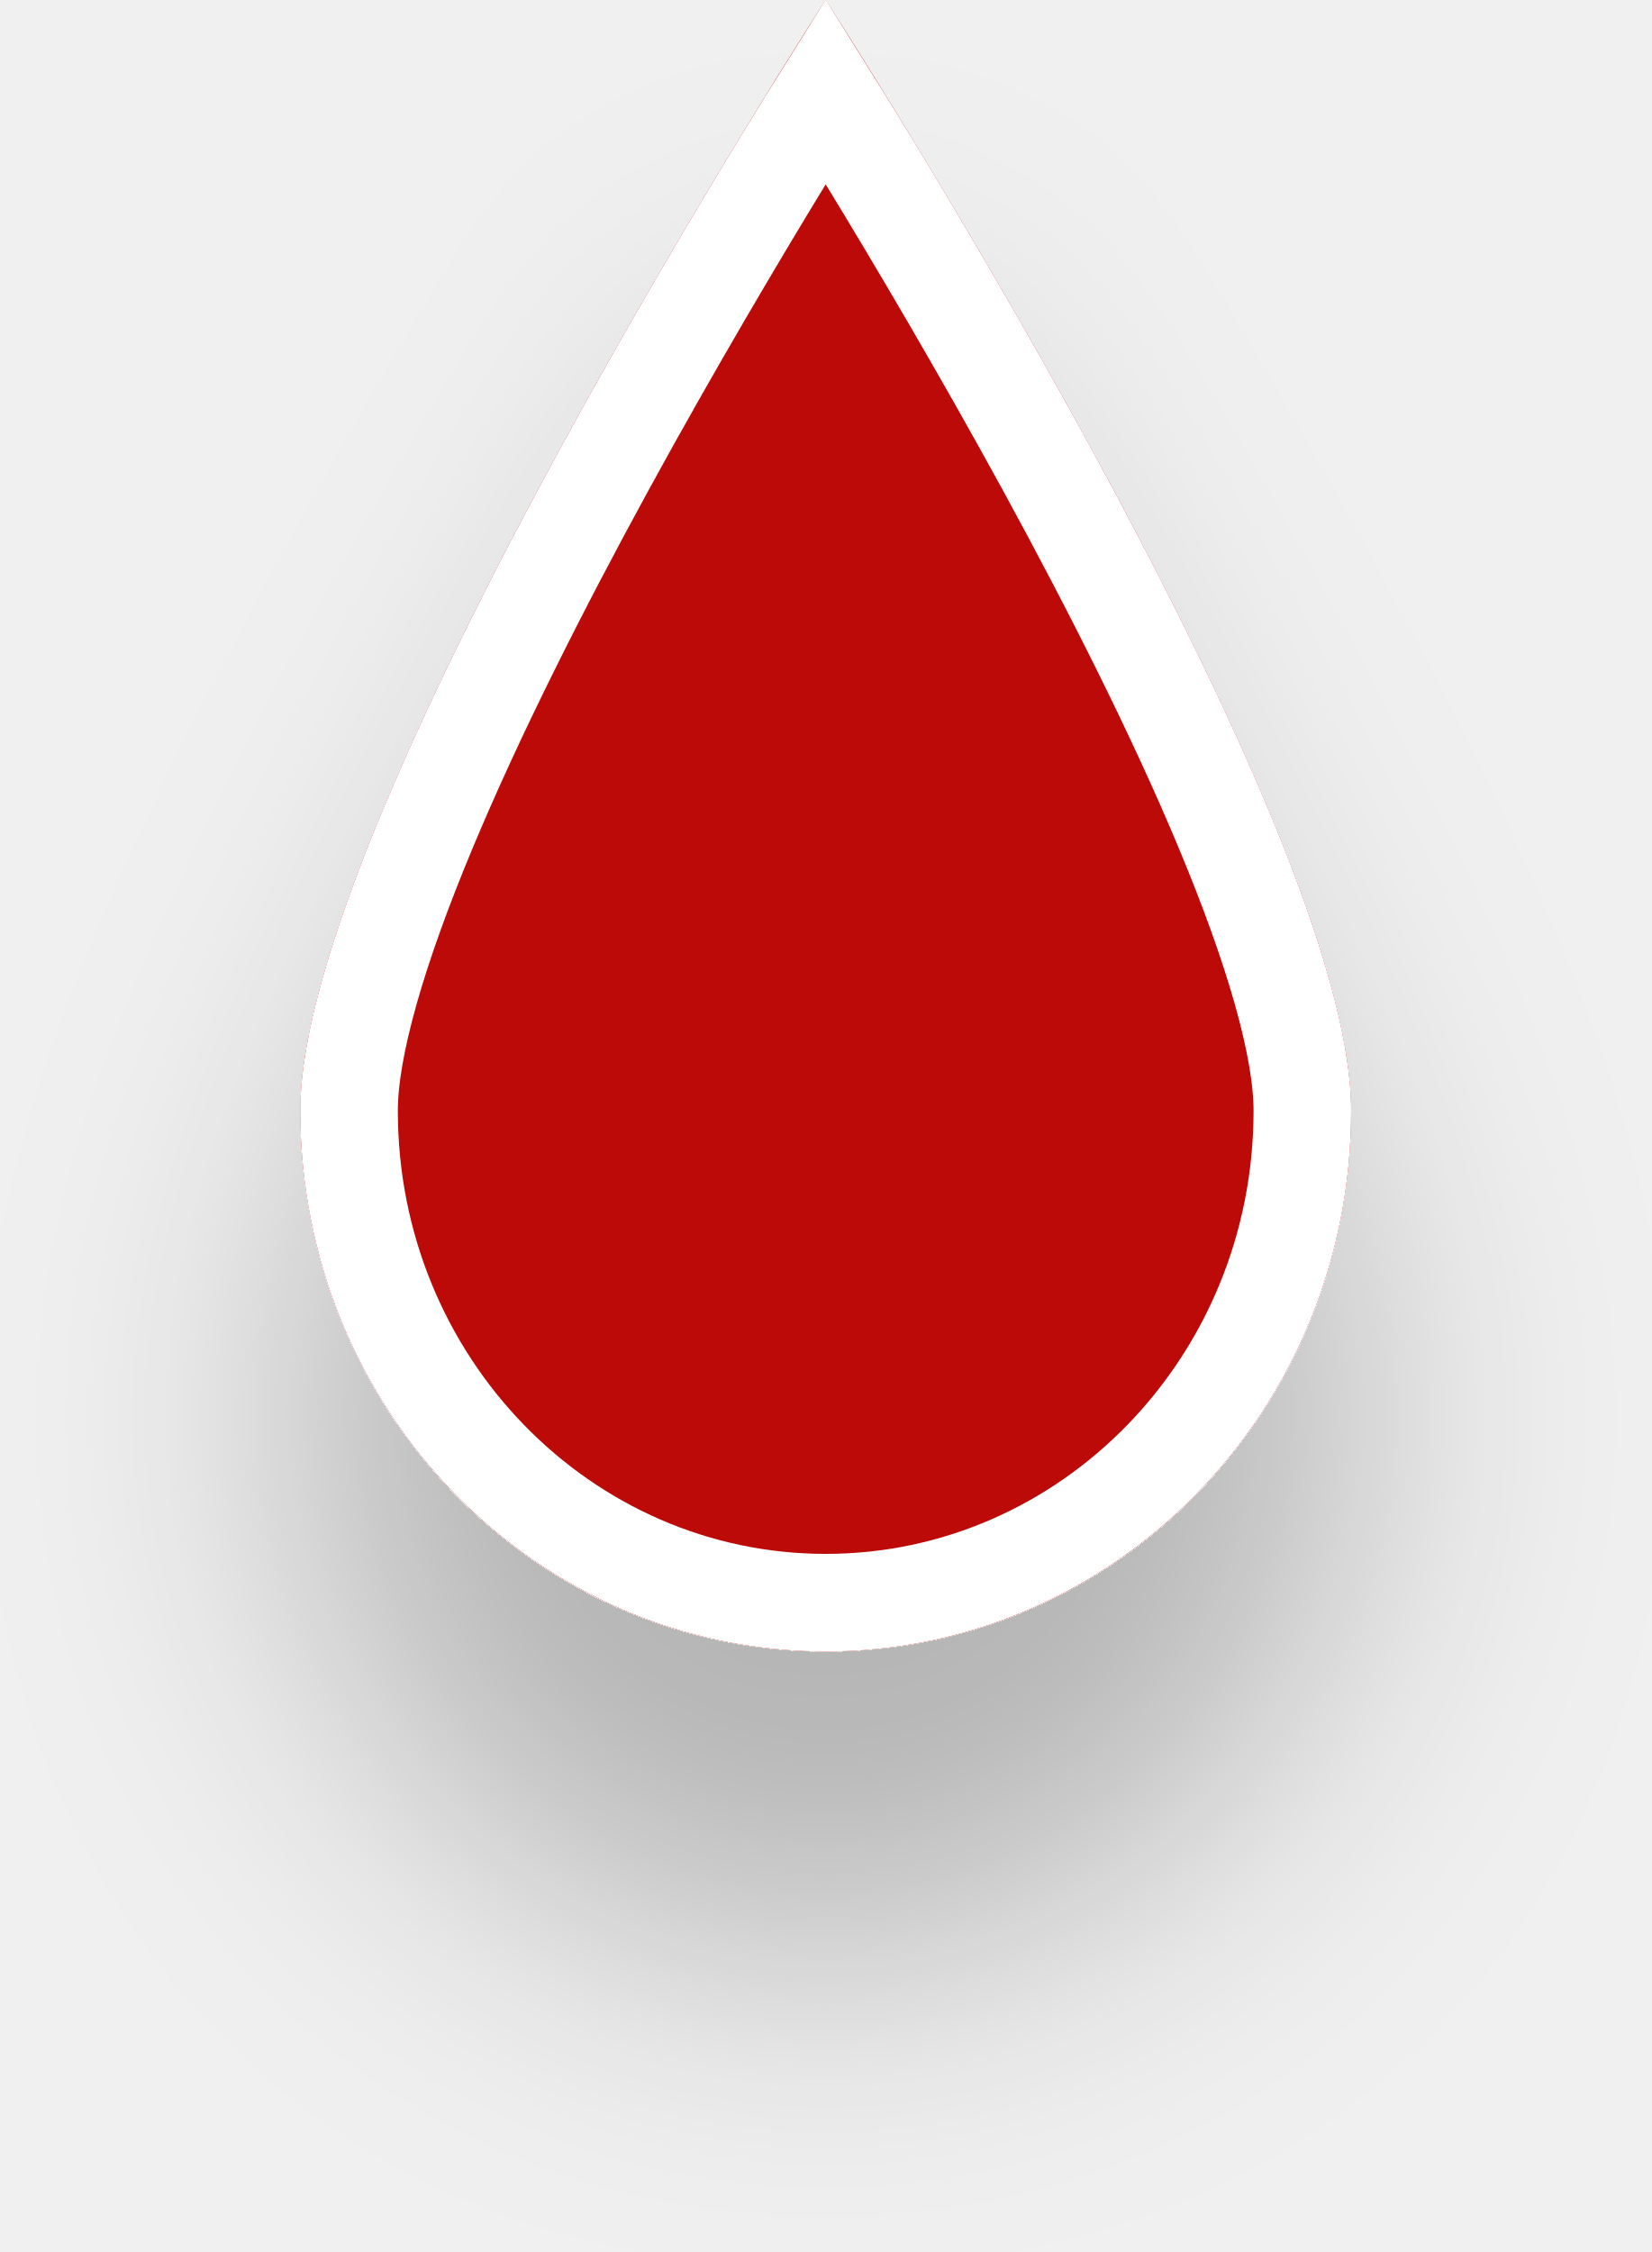
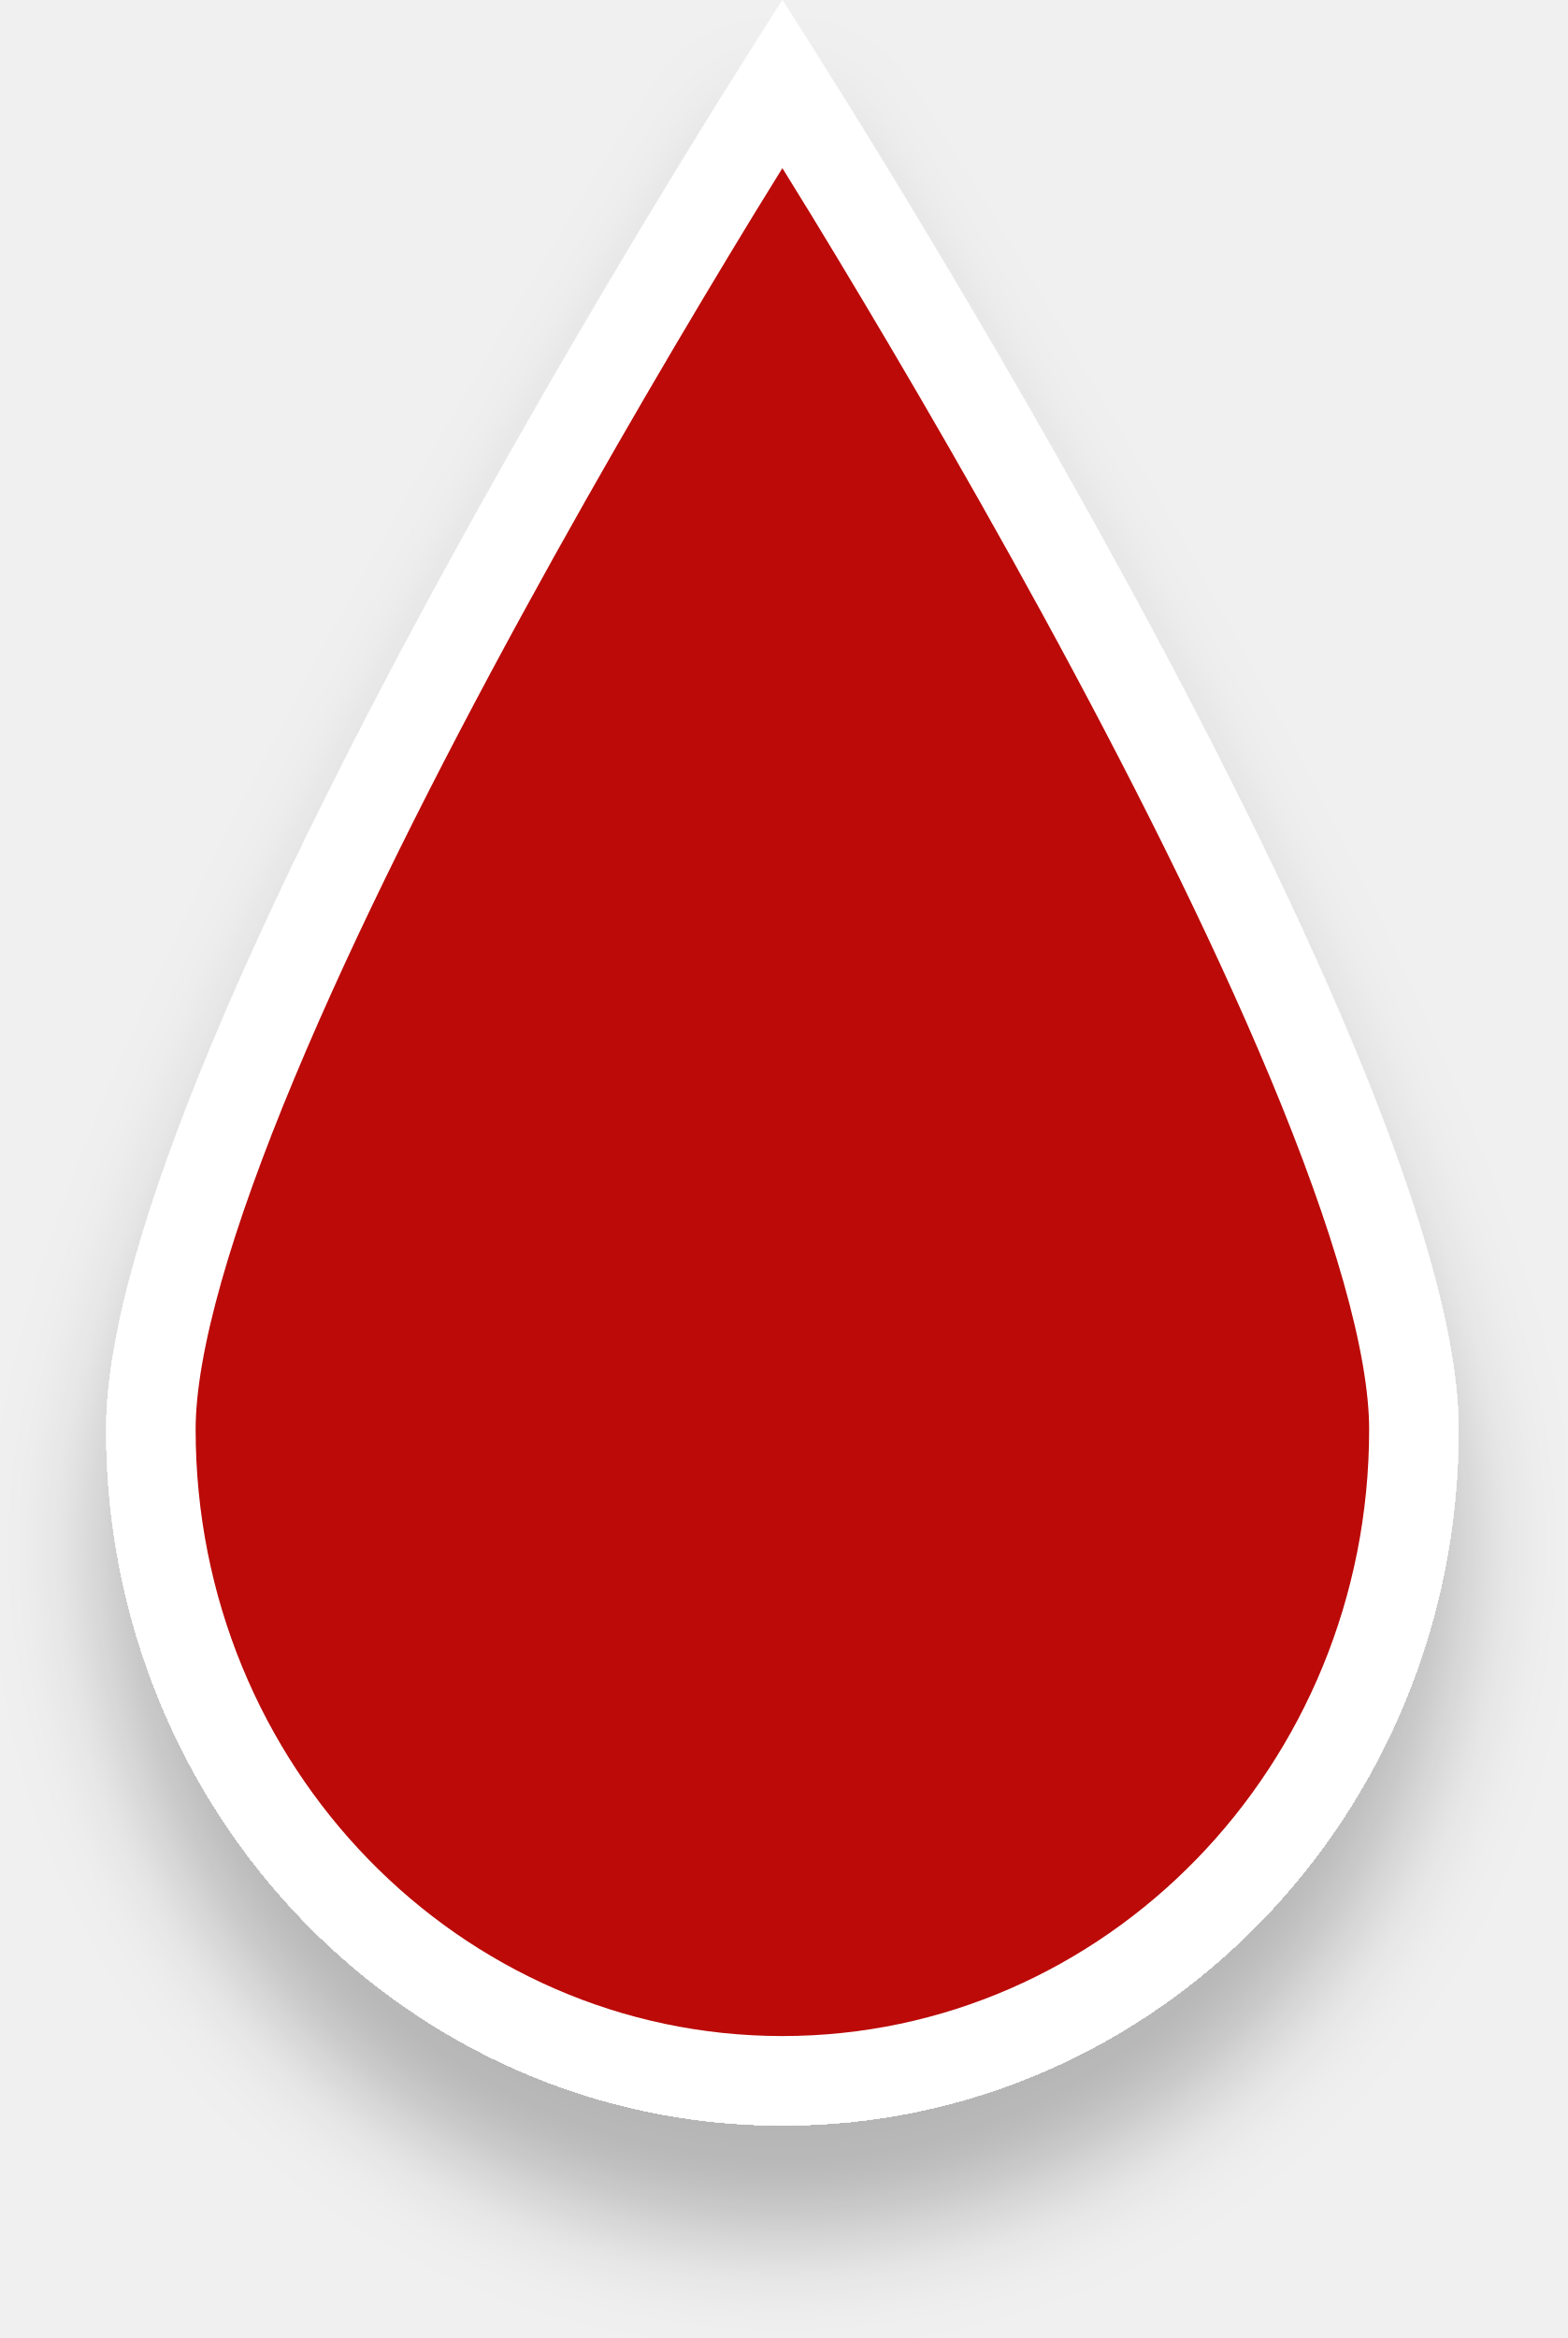
- <svg xmlns="http://www.w3.org/2000/svg" width="22" height="30" viewBox="0 0 22 30" fill="none">
-   <g filter="url(#filter0_d_5011_3244)">
-     <path d="M18 14.796C18 18.775 14.866 22 11 22C7.134 22 4 18.775 4 14.796C4 10.817 11 0 11 0C11 0 18 10.817 18 14.796Z" fill="#BB0A08" />
-     <path d="M11.539 2.091C12.192 3.161 13.061 4.629 13.93 6.218C14.799 7.809 15.663 9.512 16.307 11.056C16.962 12.626 17.35 13.943 17.35 14.796C17.35 18.433 14.489 21.35 11 21.35C7.51 21.35 4.65 18.433 4.65 14.796C4.65 13.943 5.038 12.626 5.693 11.056C6.337 9.512 7.201 7.809 8.07 6.218C8.939 4.629 9.808 3.161 10.461 2.091C10.663 1.759 10.846 1.467 11 1.221C11.154 1.467 11.337 1.759 11.539 2.091Z" stroke="white" stroke-width="1.3" />
+ <svg xmlns="http://www.w3.org/2000/svg" width="59" height="88" viewBox="0 0 59 88" fill="none">
+   <g filter="url(#filter0_d_2_20)">
+     <path d="M29.703 2.252C30.397 3.352 31.388 4.941 32.578 6.893C34.959 10.797 38.133 16.153 41.305 21.956C44.478 27.762 47.642 34.001 50.009 39.678C52.393 45.395 53.909 50.404 53.909 53.804C53.909 67.747 42.934 79 29.455 79C15.976 79 5 67.747 5 53.804C5 50.404 6.516 45.395 8.9 39.678C11.268 34.001 14.431 27.762 17.605 21.956C20.777 16.153 23.95 10.797 26.331 6.893C27.521 4.941 28.513 3.352 29.207 2.252C29.294 2.114 29.377 1.983 29.455 1.86C29.533 1.983 29.616 2.114 29.703 2.252Z" fill="#BB0A08" stroke="white" stroke-width="2" />
+     <path d="M31.415 7.603C33.788 11.496 36.95 16.832 40.108 22.61C43.27 28.396 46.41 34.588 48.751 40.203C51.133 45.913 52.544 50.7 52.544 53.803C52.544 67.031 42.143 77.635 29.454 77.635C16.765 77.635 6.365 67.03 6.365 53.803C6.365 50.7 7.776 45.913 10.158 40.203C12.499 34.588 15.638 28.396 18.801 22.61C21.96 16.832 25.121 11.496 27.494 7.603C28.229 6.398 28.896 5.336 29.454 4.439C30.014 5.336 30.68 6.398 31.415 7.603Z" stroke="white" stroke-width="2" />
  </g>
  <defs>
-     <filter id="filter0_d_5011_3244" x="0" y="0" width="22" height="30" filterUnits="userSpaceOnUse" color-interpolation-filters="sRGB">
+     <filter id="filter0_d_2_20" x="0" y="0" width="58.909" height="88" filterUnits="userSpaceOnUse" color-interpolation-filters="sRGB">
      <feFlood flood-opacity="0" result="BackgroundImageFix" />
      <feColorMatrix in="SourceAlpha" type="matrix" values="0 0 0 0 0 0 0 0 0 0 0 0 0 0 0 0 0 0 127 0" result="hardAlpha" />
      <feOffset dy="4" />
      <feGaussianBlur stdDeviation="2" />
      <feComposite in2="hardAlpha" operator="out" />
      <feColorMatrix type="matrix" values="0 0 0 0 0 0 0 0 0 0 0 0 0 0 0 0 0 0 0.25 0" />
-       <feBlend mode="normal" in2="BackgroundImageFix" result="effect1_dropShadow_5011_3244" />
-       <feBlend mode="normal" in="SourceGraphic" in2="effect1_dropShadow_5011_3244" result="shape" />
+       <feBlend mode="normal" in2="BackgroundImageFix" result="effect1_dropShadow_2_20" />
+       <feBlend mode="normal" in="SourceGraphic" in2="effect1_dropShadow_2_20" result="shape" />
    </filter>
  </defs>
</svg>
